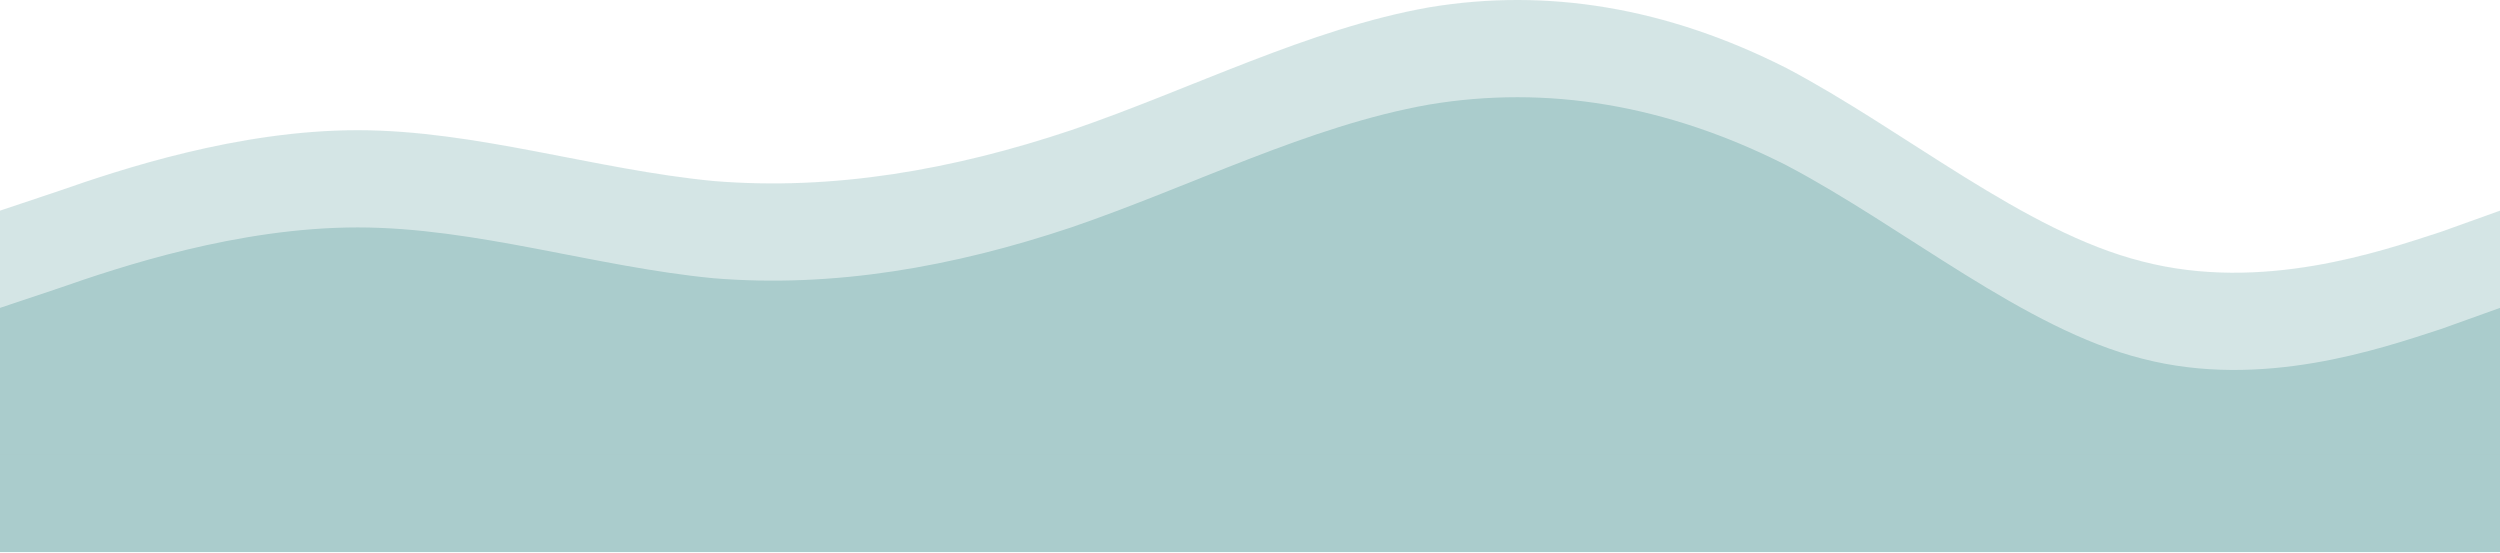
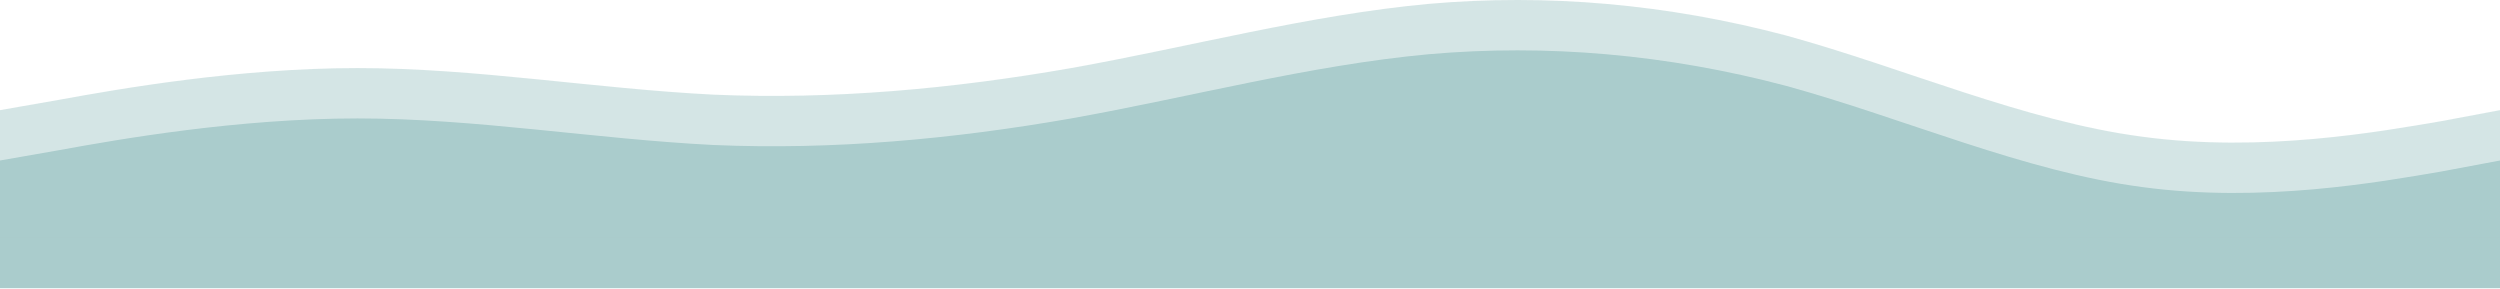
- <svg xmlns="http://www.w3.org/2000/svg" width="1440" height="318" viewBox="0 0 1440 318" fill="none">
-   <path fill-rule="evenodd" clip-rule="evenodd" d="M0 177.338L34 165.955C69 153.759 137 130.993 206 130.993C274 130.993 343 153.759 411 160.264C480 165.955 549 153.759 617 130.993C686 107.414 754 72.452 823 60.256C891 48.873 960 60.256 1029 95.218C1097 130.993 1166 189.535 1234 206.609C1303 224.497 1371 200.918 1406 189.535L1440 177.338V318H1406C1371 318 1303 318 1234 318C1166 318 1097 318 1029 318C960 318 891 318 823 318C754 318 686 318 617 318C549 318 480 318 411 318C343 318 274 318 206 318C137 318 69 318 34 318H0V177.338Z" fill="#AACCCC" />
-   <path fill-rule="evenodd" clip-rule="evenodd" d="M0 121.338L34 109.955C69 97.759 137 74.993 206 74.993C274 74.993 343 97.759 411 104.264C480 109.955 549 97.759 617 74.993C686 51.414 754 16.452 823 4.256C891 -7.127 960 4.256 1029 39.218C1097 74.993 1166 133.535 1234 150.609C1303 168.497 1371 144.918 1406 133.535L1440 121.338V262H1406C1371 262 1303 262 1234 262C1166 262 1097 262 1029 262C960 262 891 262 823 262C754 262 686 262 617 262C549 262 480 262 411 262C343 262 274 262 206 262C137 262 69 262 34 262H0V121.338Z" fill="#AACCCC" fill-opacity="0.5" />
+ <svg xmlns="http://www.w3.org/2000/svg" width="1440" height="166" viewBox="0 0 1440 166" fill="none">
+   <path fill-rule="evenodd" clip-rule="evenodd" d="M0 92.448L34 86.496C69 80.118 137 68.214 206 68.214C274 68.214 343 80.118 411 83.52C480 86.496 549 80.118 617 68.214C686 55.885 754 37.603 823 31.226C891 25.273 960 31.226 1029 49.507C1097 68.214 1166 98.825 1234 107.754C1303 117.107 1371 104.778 1406 98.825L1440 92.448V166H1406C1371 166 1303 166 1234 166C1166 166 1097 166 1029 166C960 166 891 166 823 166C754 166 686 166 617 166C549 166 480 166 411 166C343 166 274 166 206 166C137 166 69 166 34 166H0V92.448Z" fill="#AACCCC" />
+   <path fill-rule="evenodd" clip-rule="evenodd" d="M0 63.448L34 57.496C69 51.118 137 39.214 206 39.214C274 39.214 343 51.118 411 54.52C480 57.496 549 51.118 617 39.214C686 26.884 754 8.603 823 2.225C891 -3.727 960 2.225 1029 20.507C1097 39.214 1166 69.825 1234 78.754C1303 88.107 1371 75.778 1406 69.825L1440 63.448V137H1406C1371 137 1303 137 1234 137C1166 137 1097 137 1029 137C960 137 891 137 823 137C754 137 686 137 617 137C549 137 480 137 411 137C343 137 274 137 206 137C137 137 69 137 34 137H0V63.448Z" fill="#AACCCC" fill-opacity="0.5" />
</svg>
